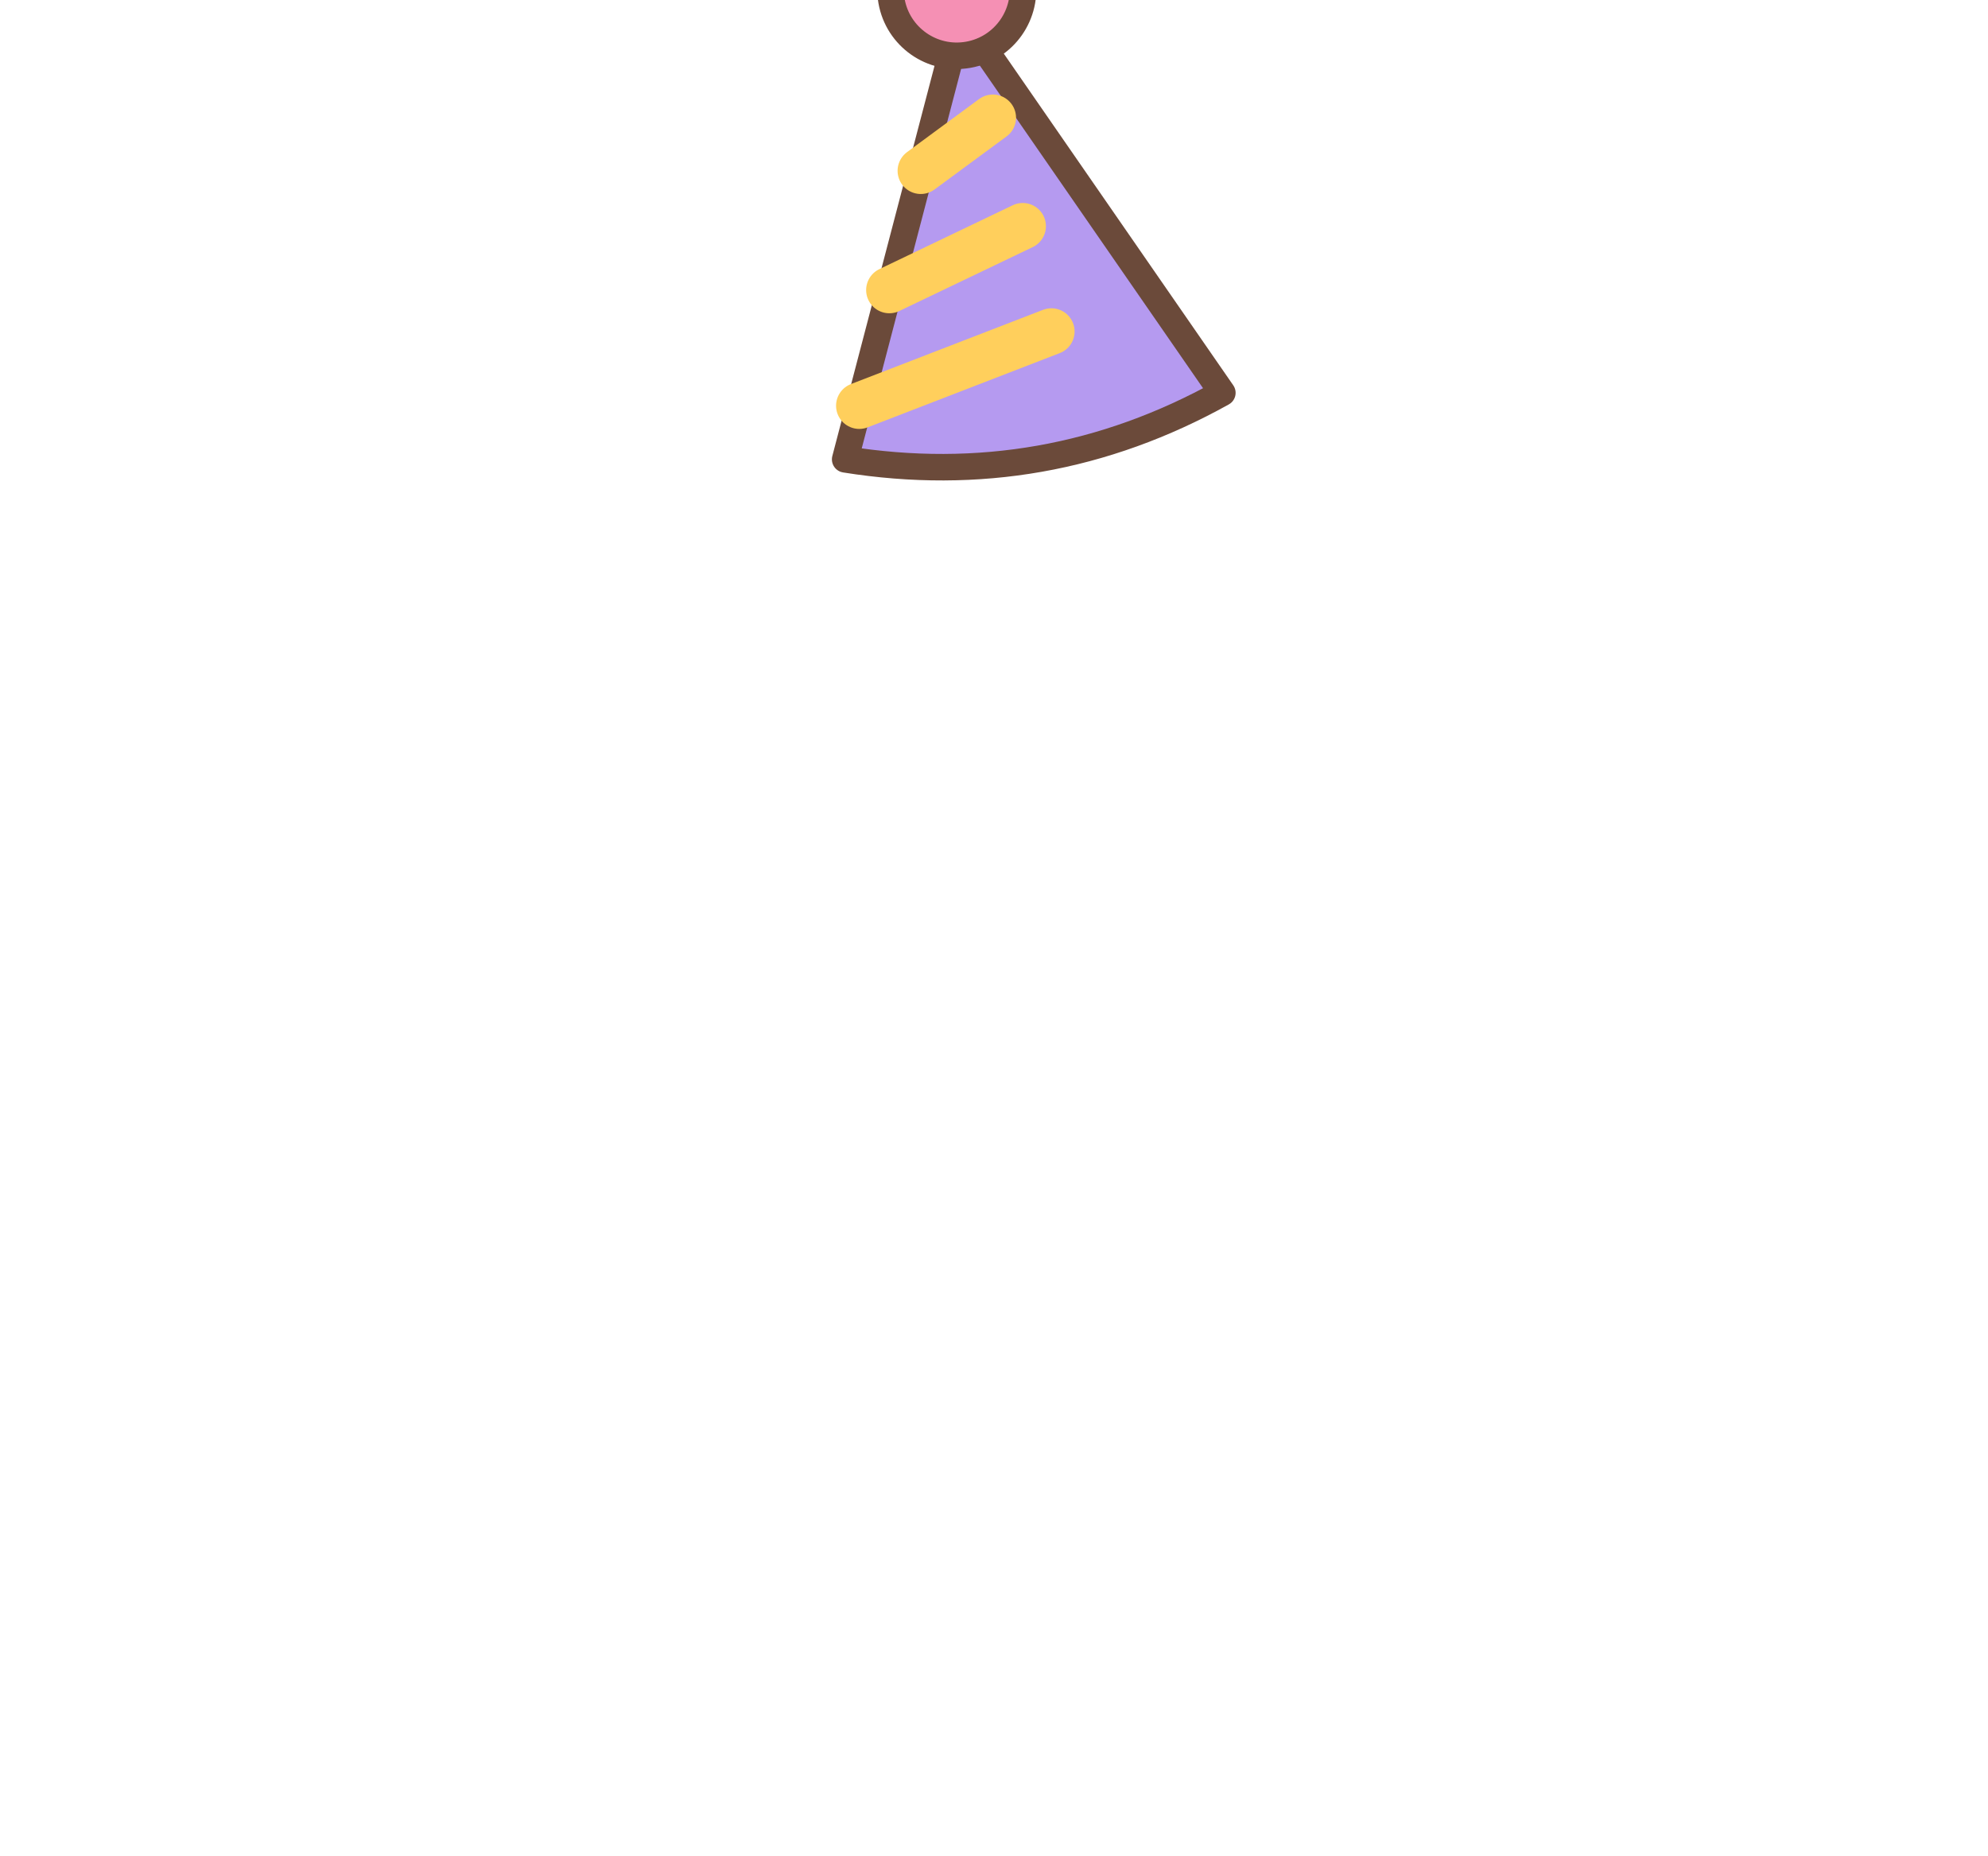
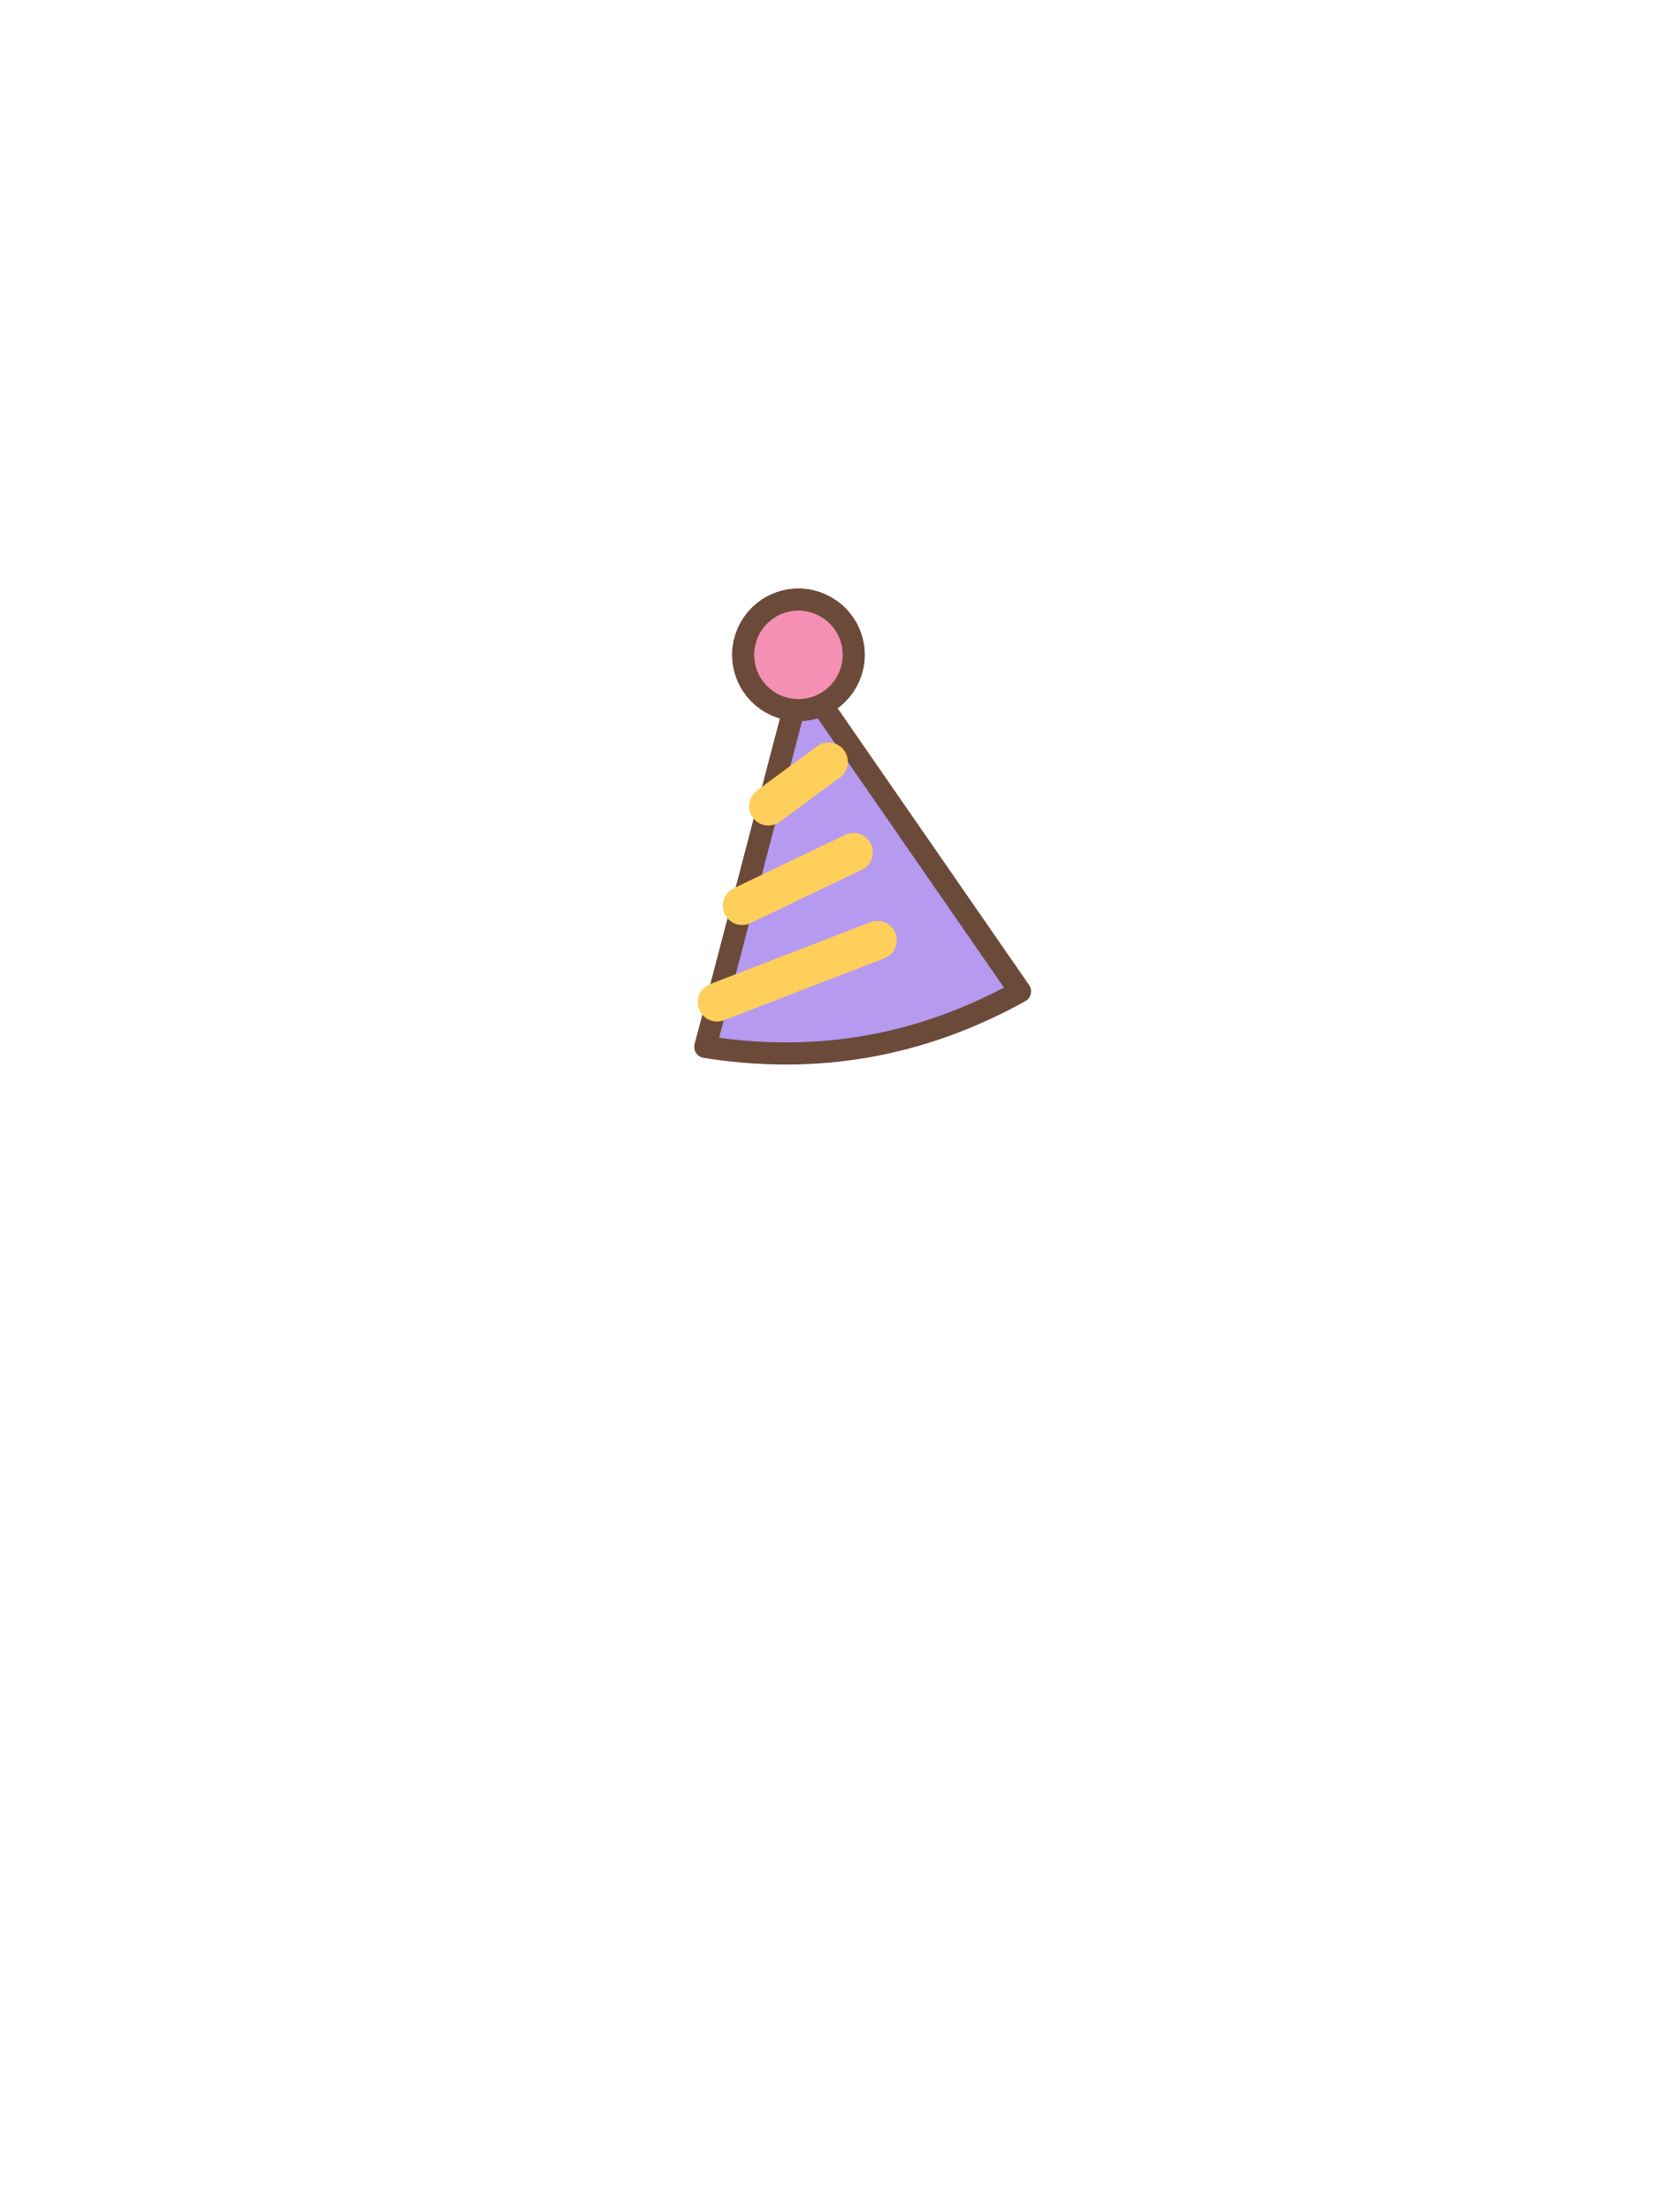
- <svg xmlns="http://www.w3.org/2000/svg" viewBox="0 0 300 280" width="300" height="280">
+ <svg xmlns="http://www.w3.org/2000/svg" viewBox="0 -120 300 400" width="300" height="400">
  <g transform="rotate(-10 156 64.3)">
    <path d="M127.1 64.3 L 156 1.4 L 184.9 64.3 Q 156 74.3 127.1 64.3 Z" fill="#B59AF0" stroke="#6B4A3A" stroke-width="4" stroke-linejoin="round" />
    <path d="M145.9 23.4 L 158.0 17.4" stroke="#FFCF5C" stroke-width="7" stroke-linecap="round" />
    <path d="M138.1 40.3 L 159.6 34.3" stroke="#FFCF5C" stroke-width="7" stroke-linecap="round" />
    <path d="M130.6 56.7 L 161.1 50.7" stroke="#FFCF5C" stroke-width="7" stroke-linecap="round" />
    <circle cx="156" cy="-2.6" r="10" fill="#F590B4" stroke="#6B4A3A" stroke-width="4" />
  </g>
</svg>
